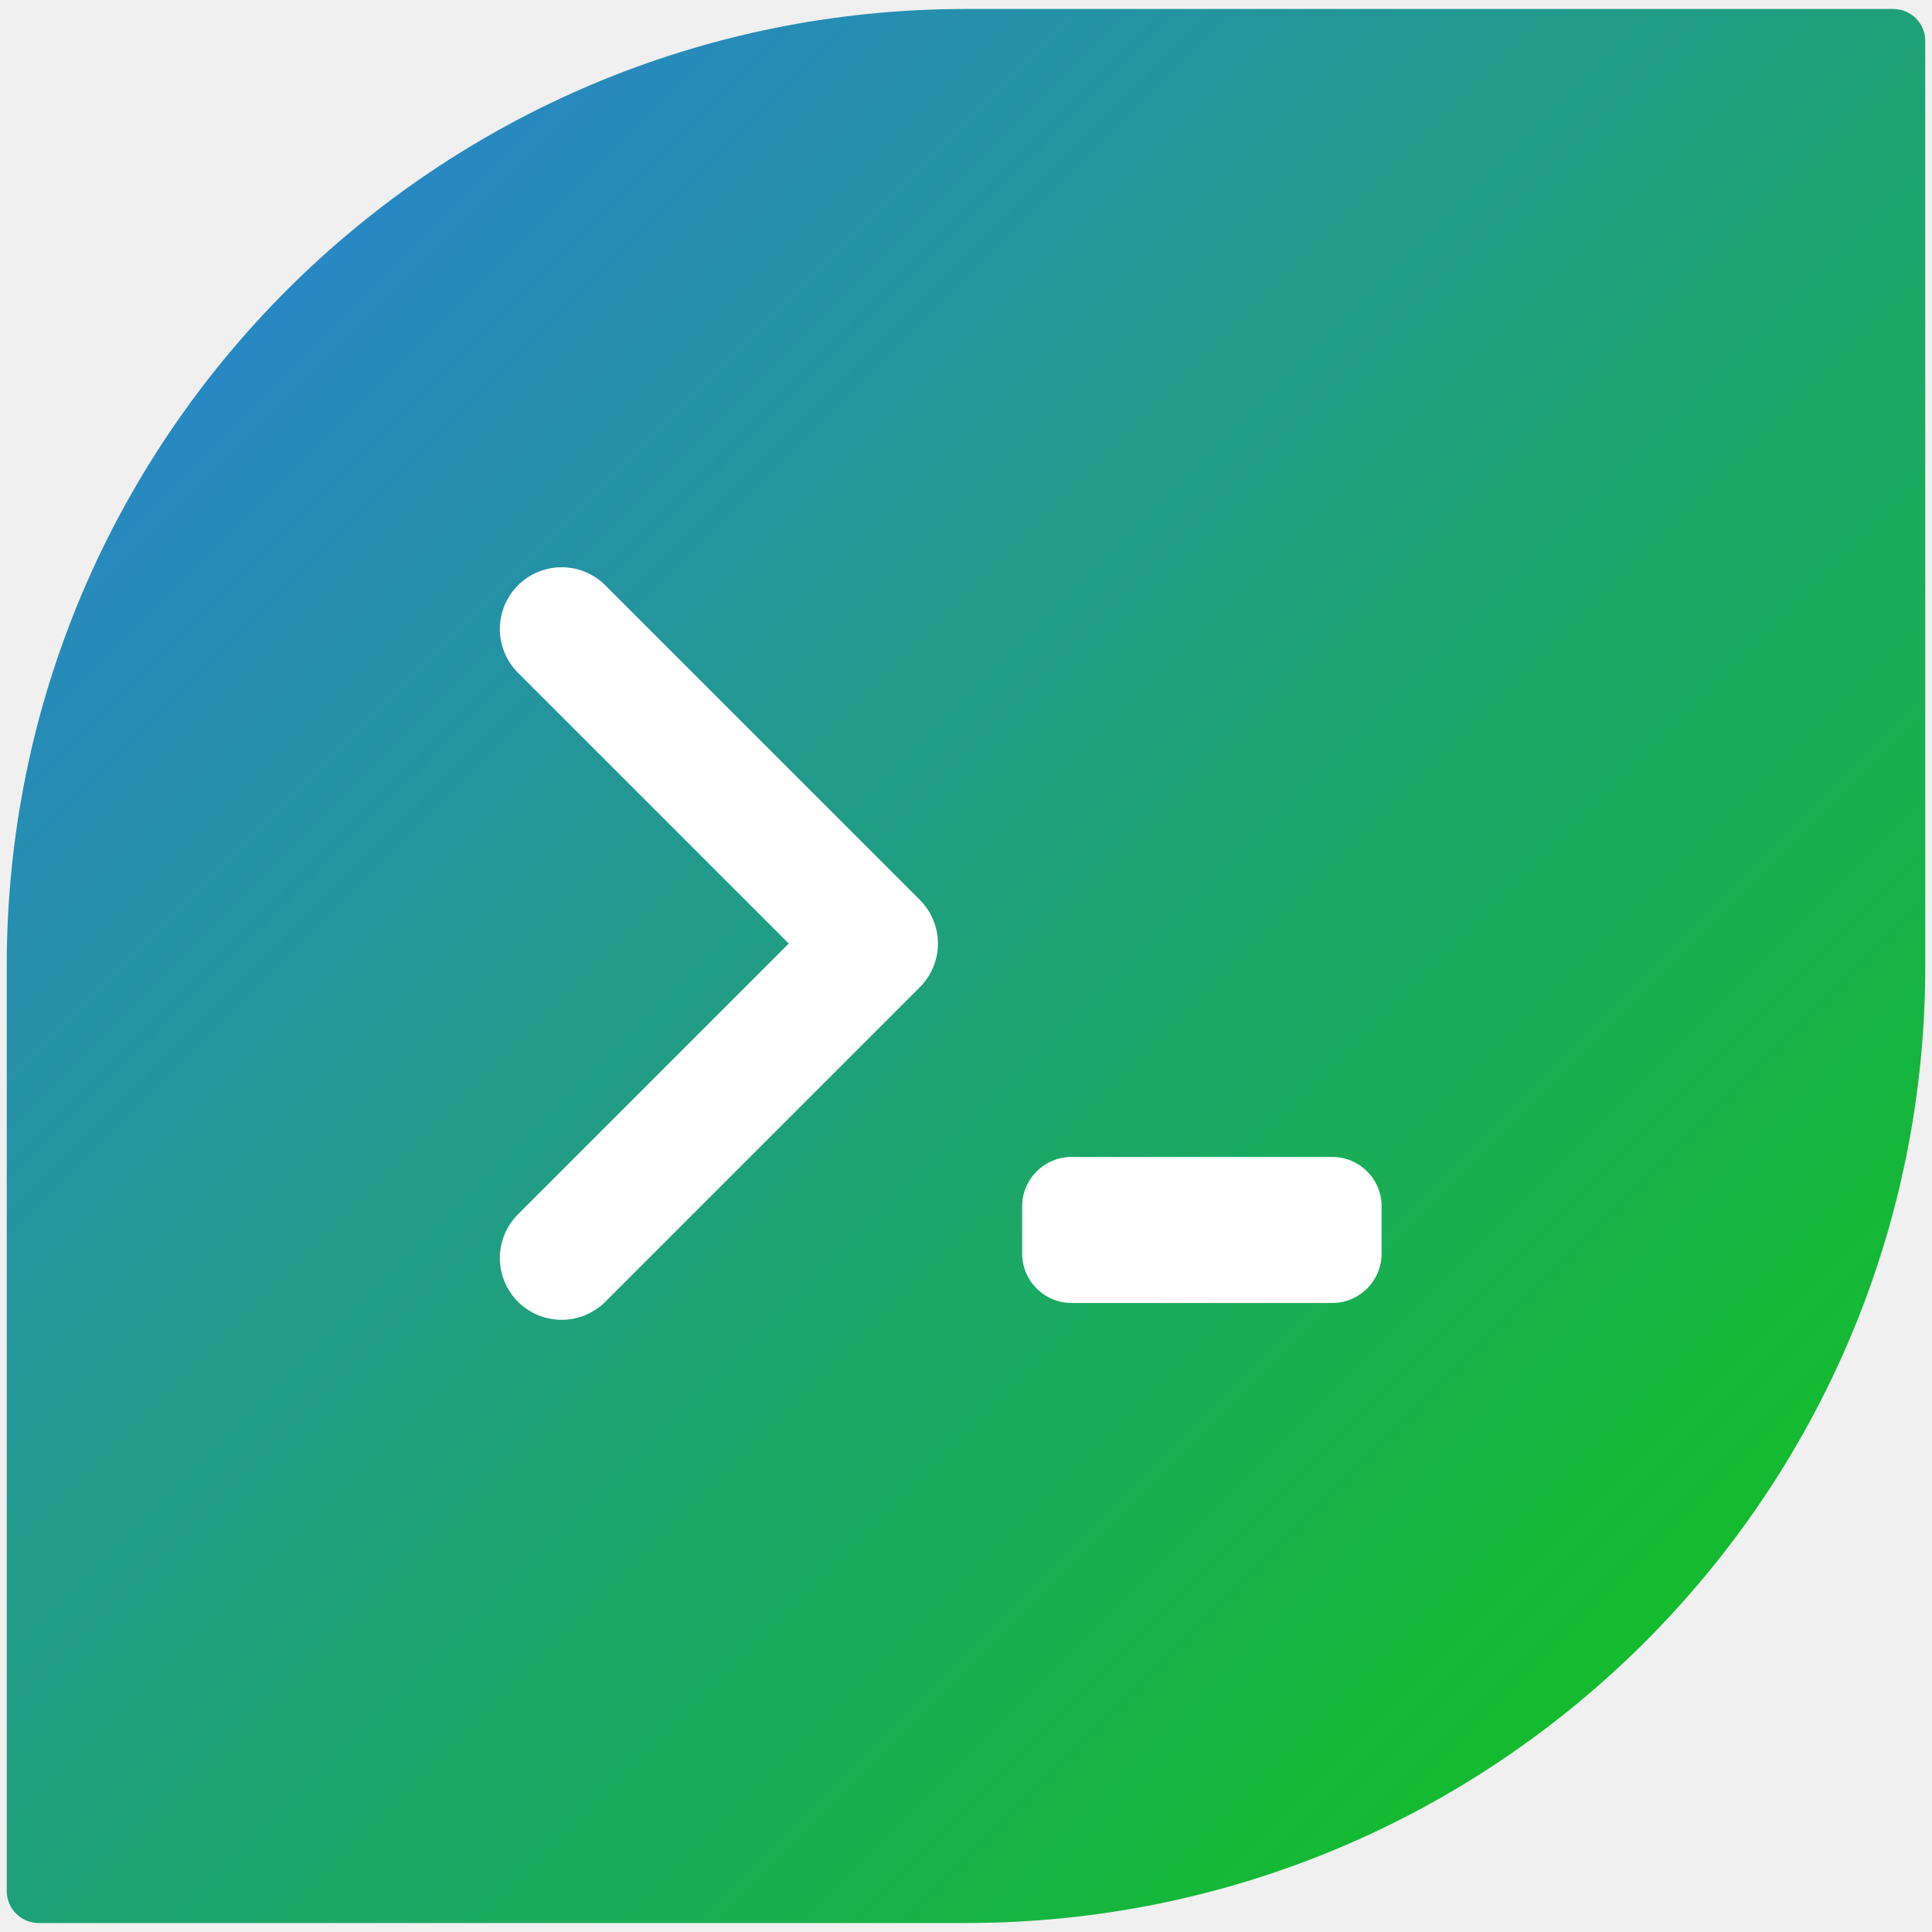
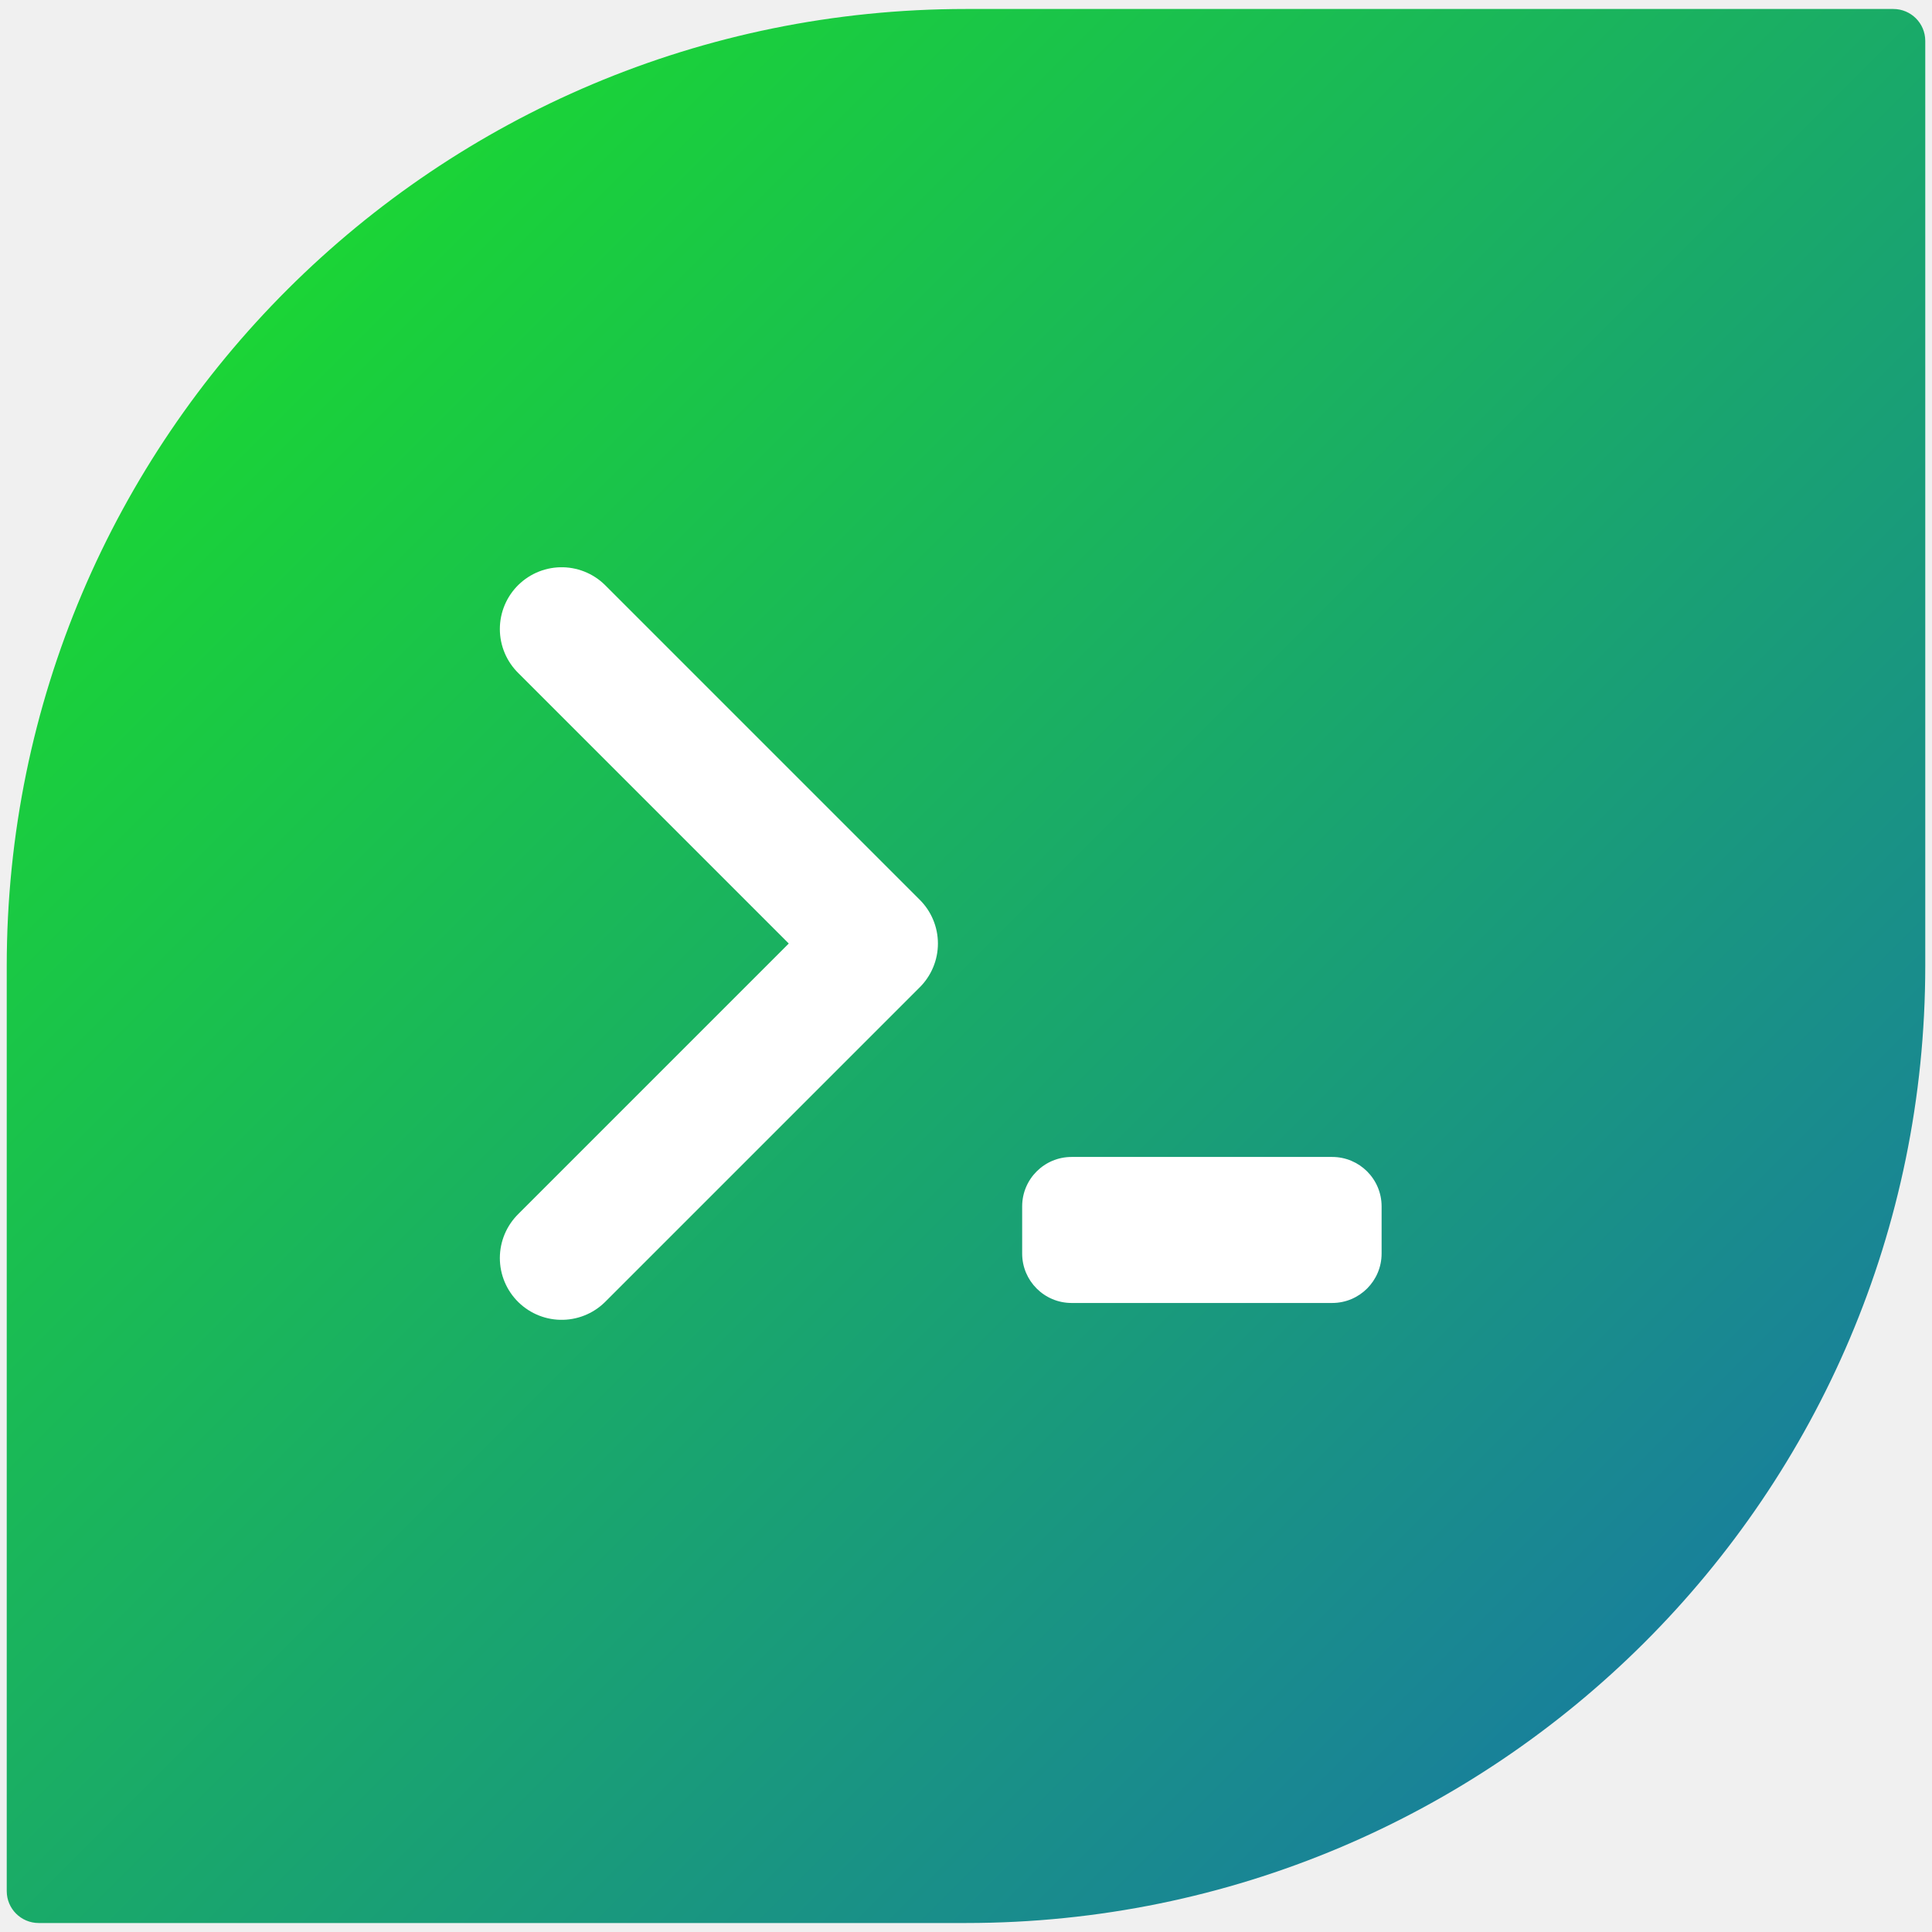
<svg xmlns="http://www.w3.org/2000/svg" width="86" height="86" viewBox="0 0 86 86">
  <defs>
    <linearGradient id="bg" x1="0" y1="0" x2="86" y2="86" gradientUnits="userSpaceOnUse">
-       <stop offset="0" stop-color="#2d7de2" />
-       <stop offset="1" stop-color="#0fc60e" />
+       <stop offset="0" stop-color="#1be621" />
+       <stop offset="1" stop-color="#186faf" />
    </linearGradient>
  </defs>
  <path d="M84.277,0.4H43c-23.583,0,-42.7,19.066,-42.7,42.595V84.18c0,0.784,0.637,1.42,1.423,1.42H43c23.583,0,42.7,-19.076,42.7,-42.606V1.82c0,-0.785,-0.637,-1.42,-1.423,-1.42z" fill="url(#bg)" />
  <g fill="none" stroke="#ffffff" stroke-width="5.5" stroke-linecap="round" stroke-linejoin="round">
    <polyline points="25,28 39,42 25,56" />
  </g>
  <rect x="45.5" y="51.5" width="16" height="6.5" rx="2.2" fill="#ffffff" />
</svg>
